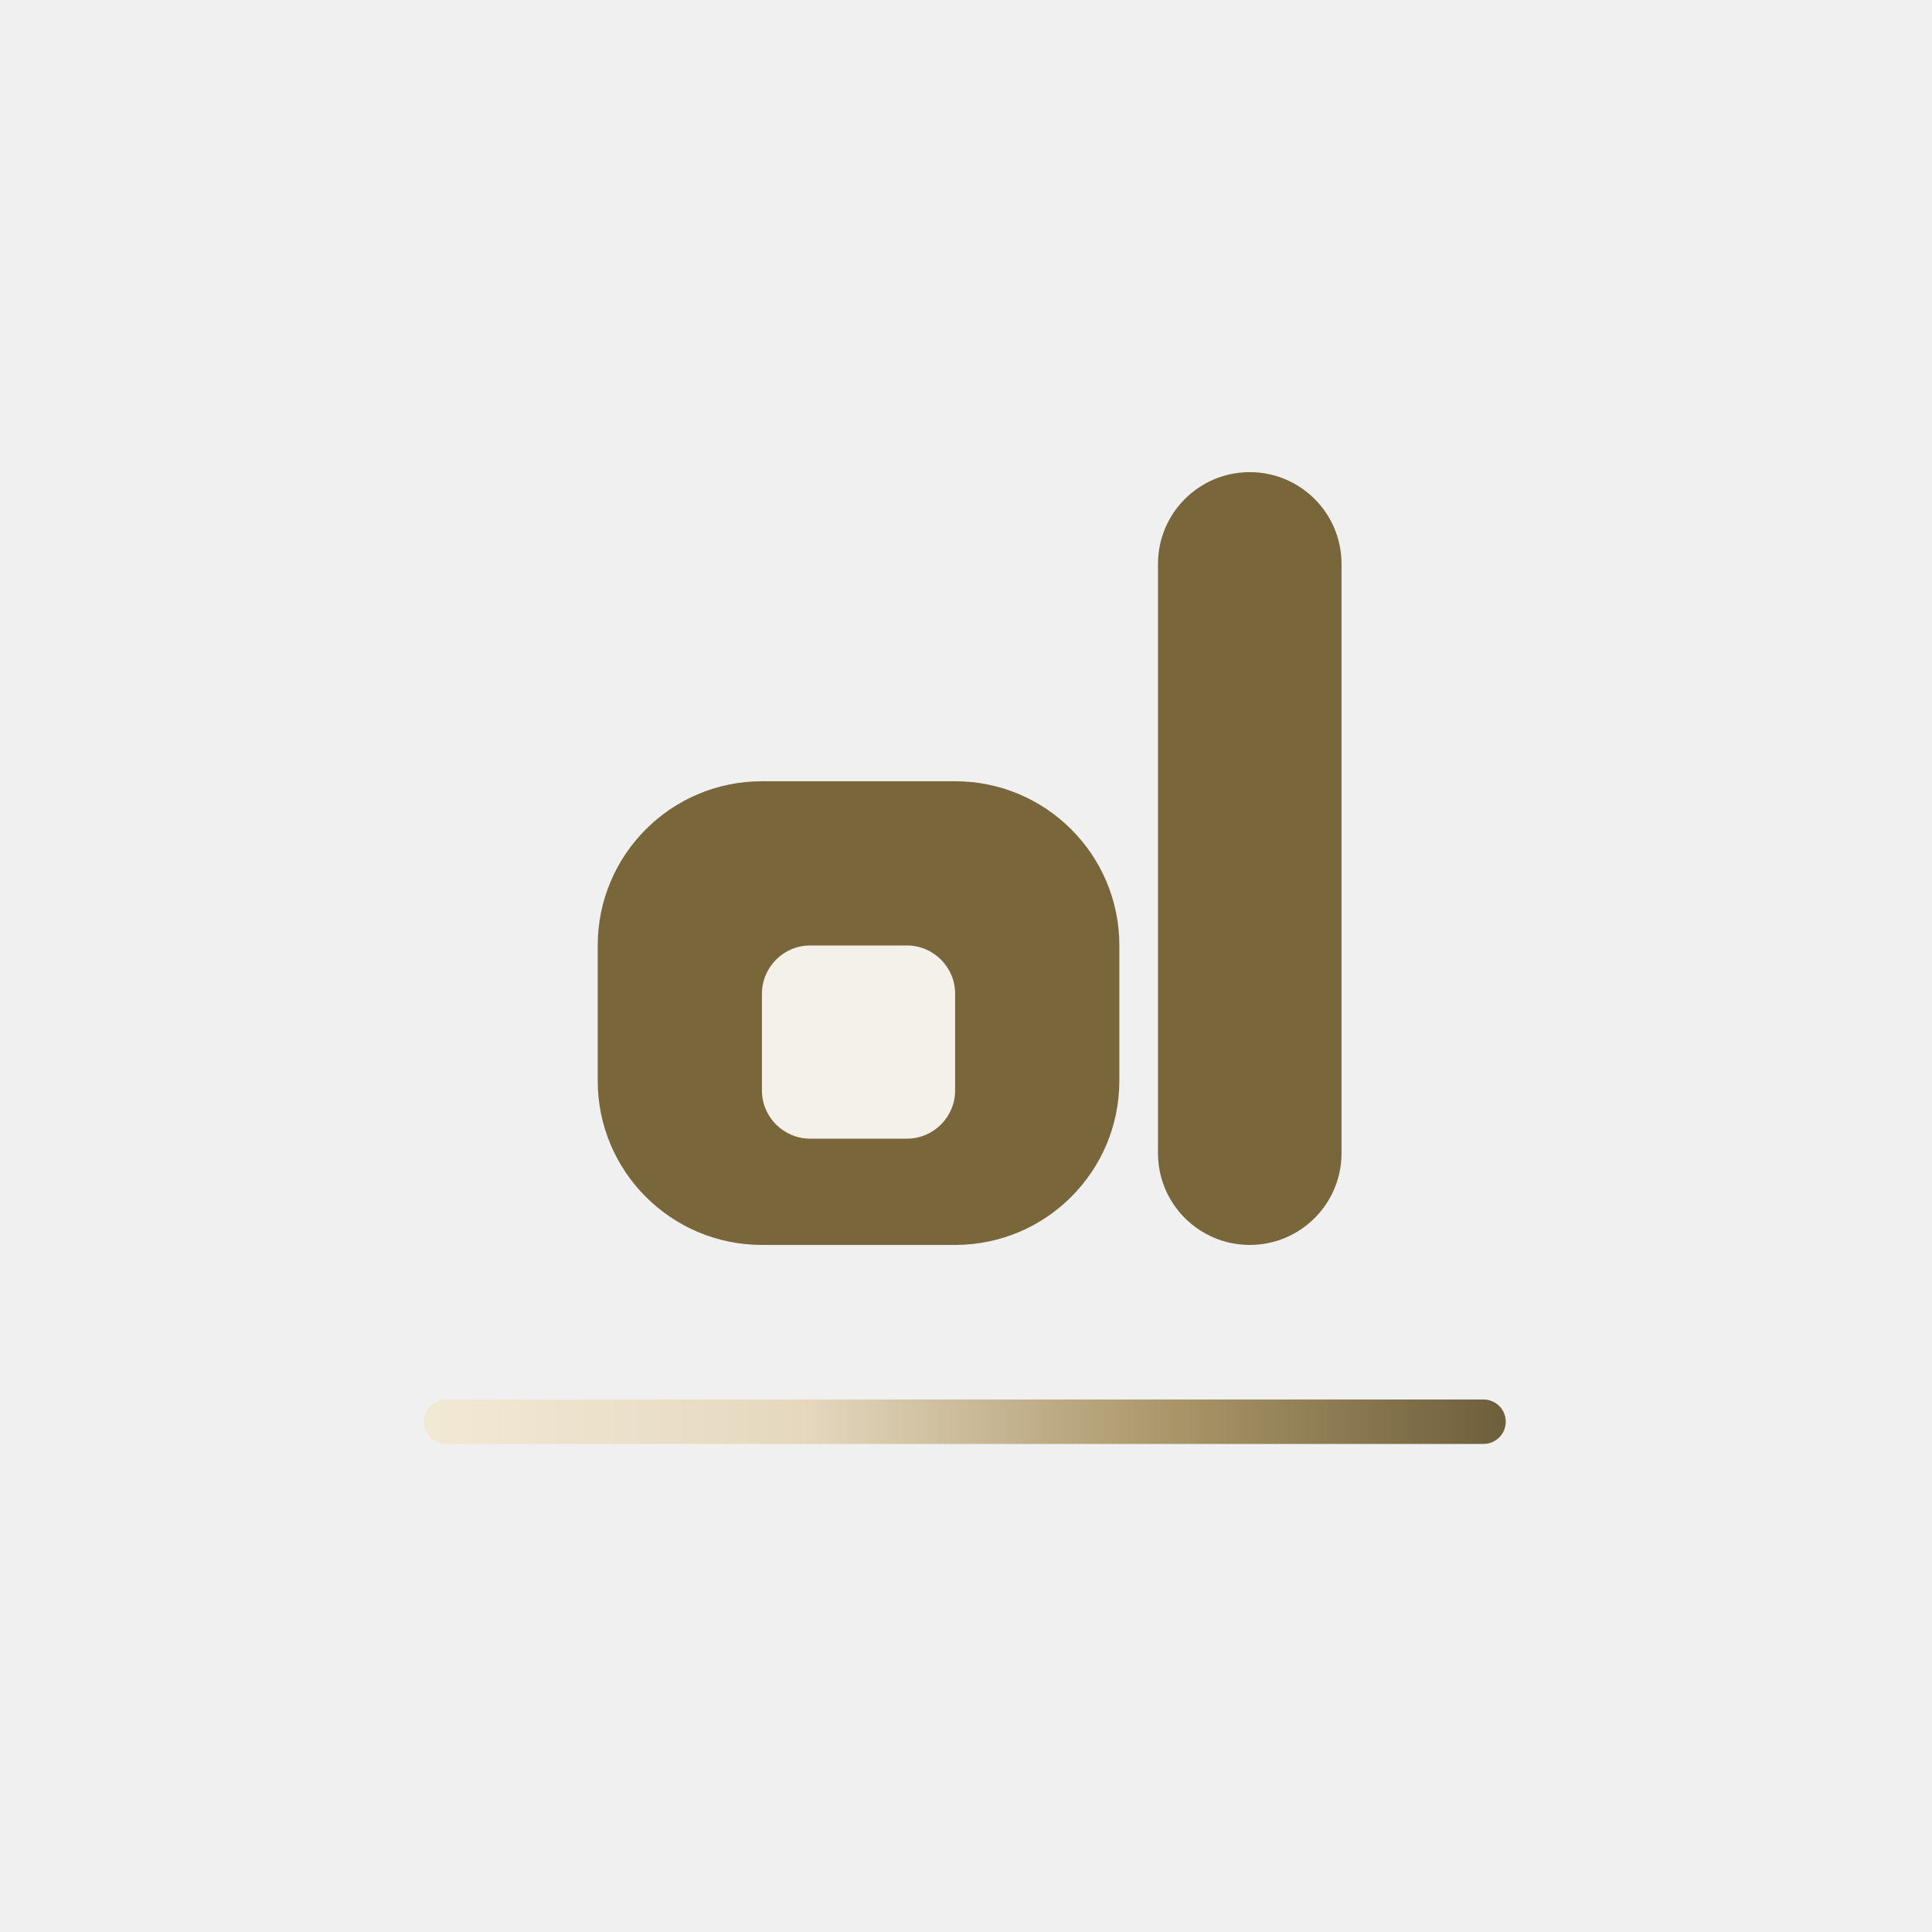
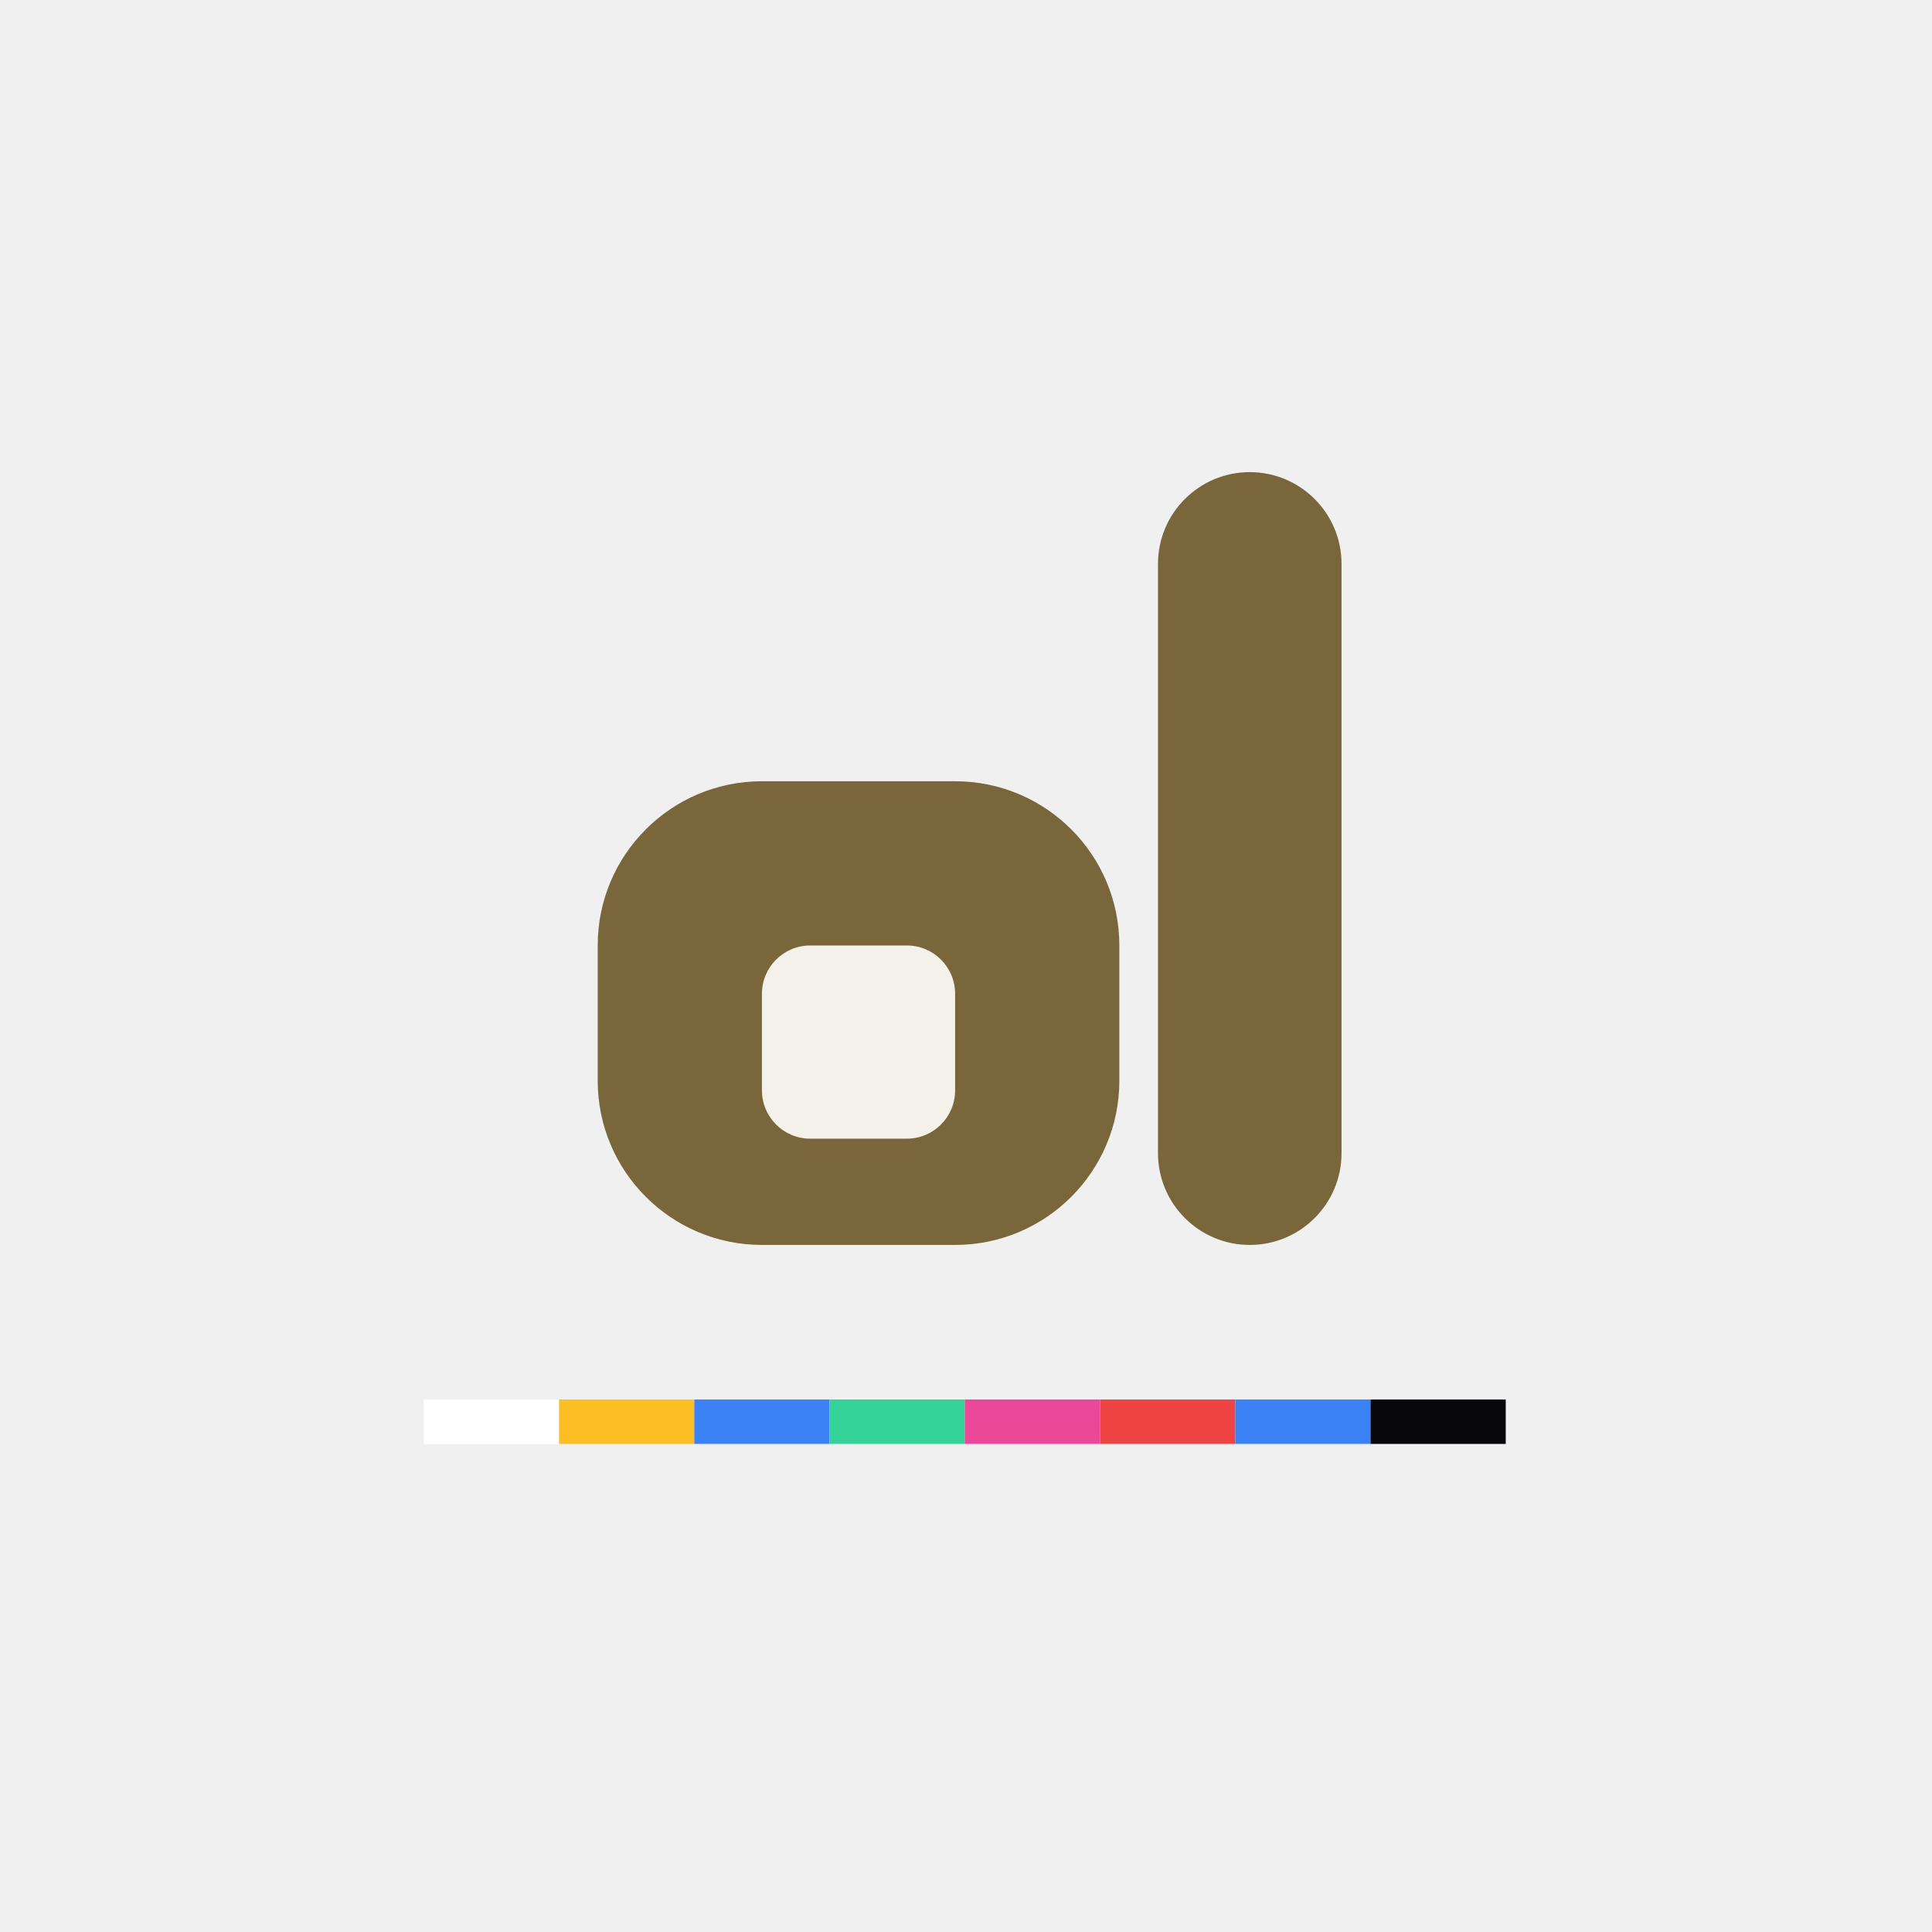
<svg xmlns="http://www.w3.org/2000/svg" width="160" height="160" viewBox="0 0 160 160" fill="none">
  <defs>
    <linearGradient id="hg" x1="0" y1="0" x2="1" y2="0">
      <stop offset="0" stop-color="#F2E9D5" />
      <stop offset="0.35" stop-color="#E5D8BF" />
      <stop offset="0.7" stop-color="#A89467" />
      <stop offset="1" stop-color="#6E5F3C" />
    </linearGradient>
  </defs>
  <g transform="translate(9.5,-2.5) scale(1.6)">
    <rect x="25" y="42" width="27" height="24" rx="8.5" fill="#7A663B" />
    <rect x="33.5" y="50.5" width="10" height="10" rx="2.5" fill="#F4F1EA" />
    <rect x="54" y="26" width="9.5" height="40" rx="4.75" fill="#7A663B" />
-     <rect x="16" y="74" width="56" height="2.3" rx="1.15" fill="url(#hg)" />
+     <rect x="16" y="74" width="7" height="2.3" fill="#FFFFFF" />
+     <rect x="23" y="74" width="7" height="2.3" fill="#FBBF24" />
+     <rect x="30" y="74" width="7" height="2.3" fill="#3B82F6" />
+     <rect x="37" y="74" width="7" height="2.3" fill="#34D399" />
+     <rect x="44" y="74" width="7" height="2.3" fill="#EC4899" />
+     <rect x="51" y="74" width="7" height="2.3" fill="#EF4444" />
+     <rect x="58" y="74" width="7" height="2.3" fill="#3B82F6" />
+     <rect x="65" y="74" width="7" height="2.3" fill="#08080B" />
  </g>
</svg>
